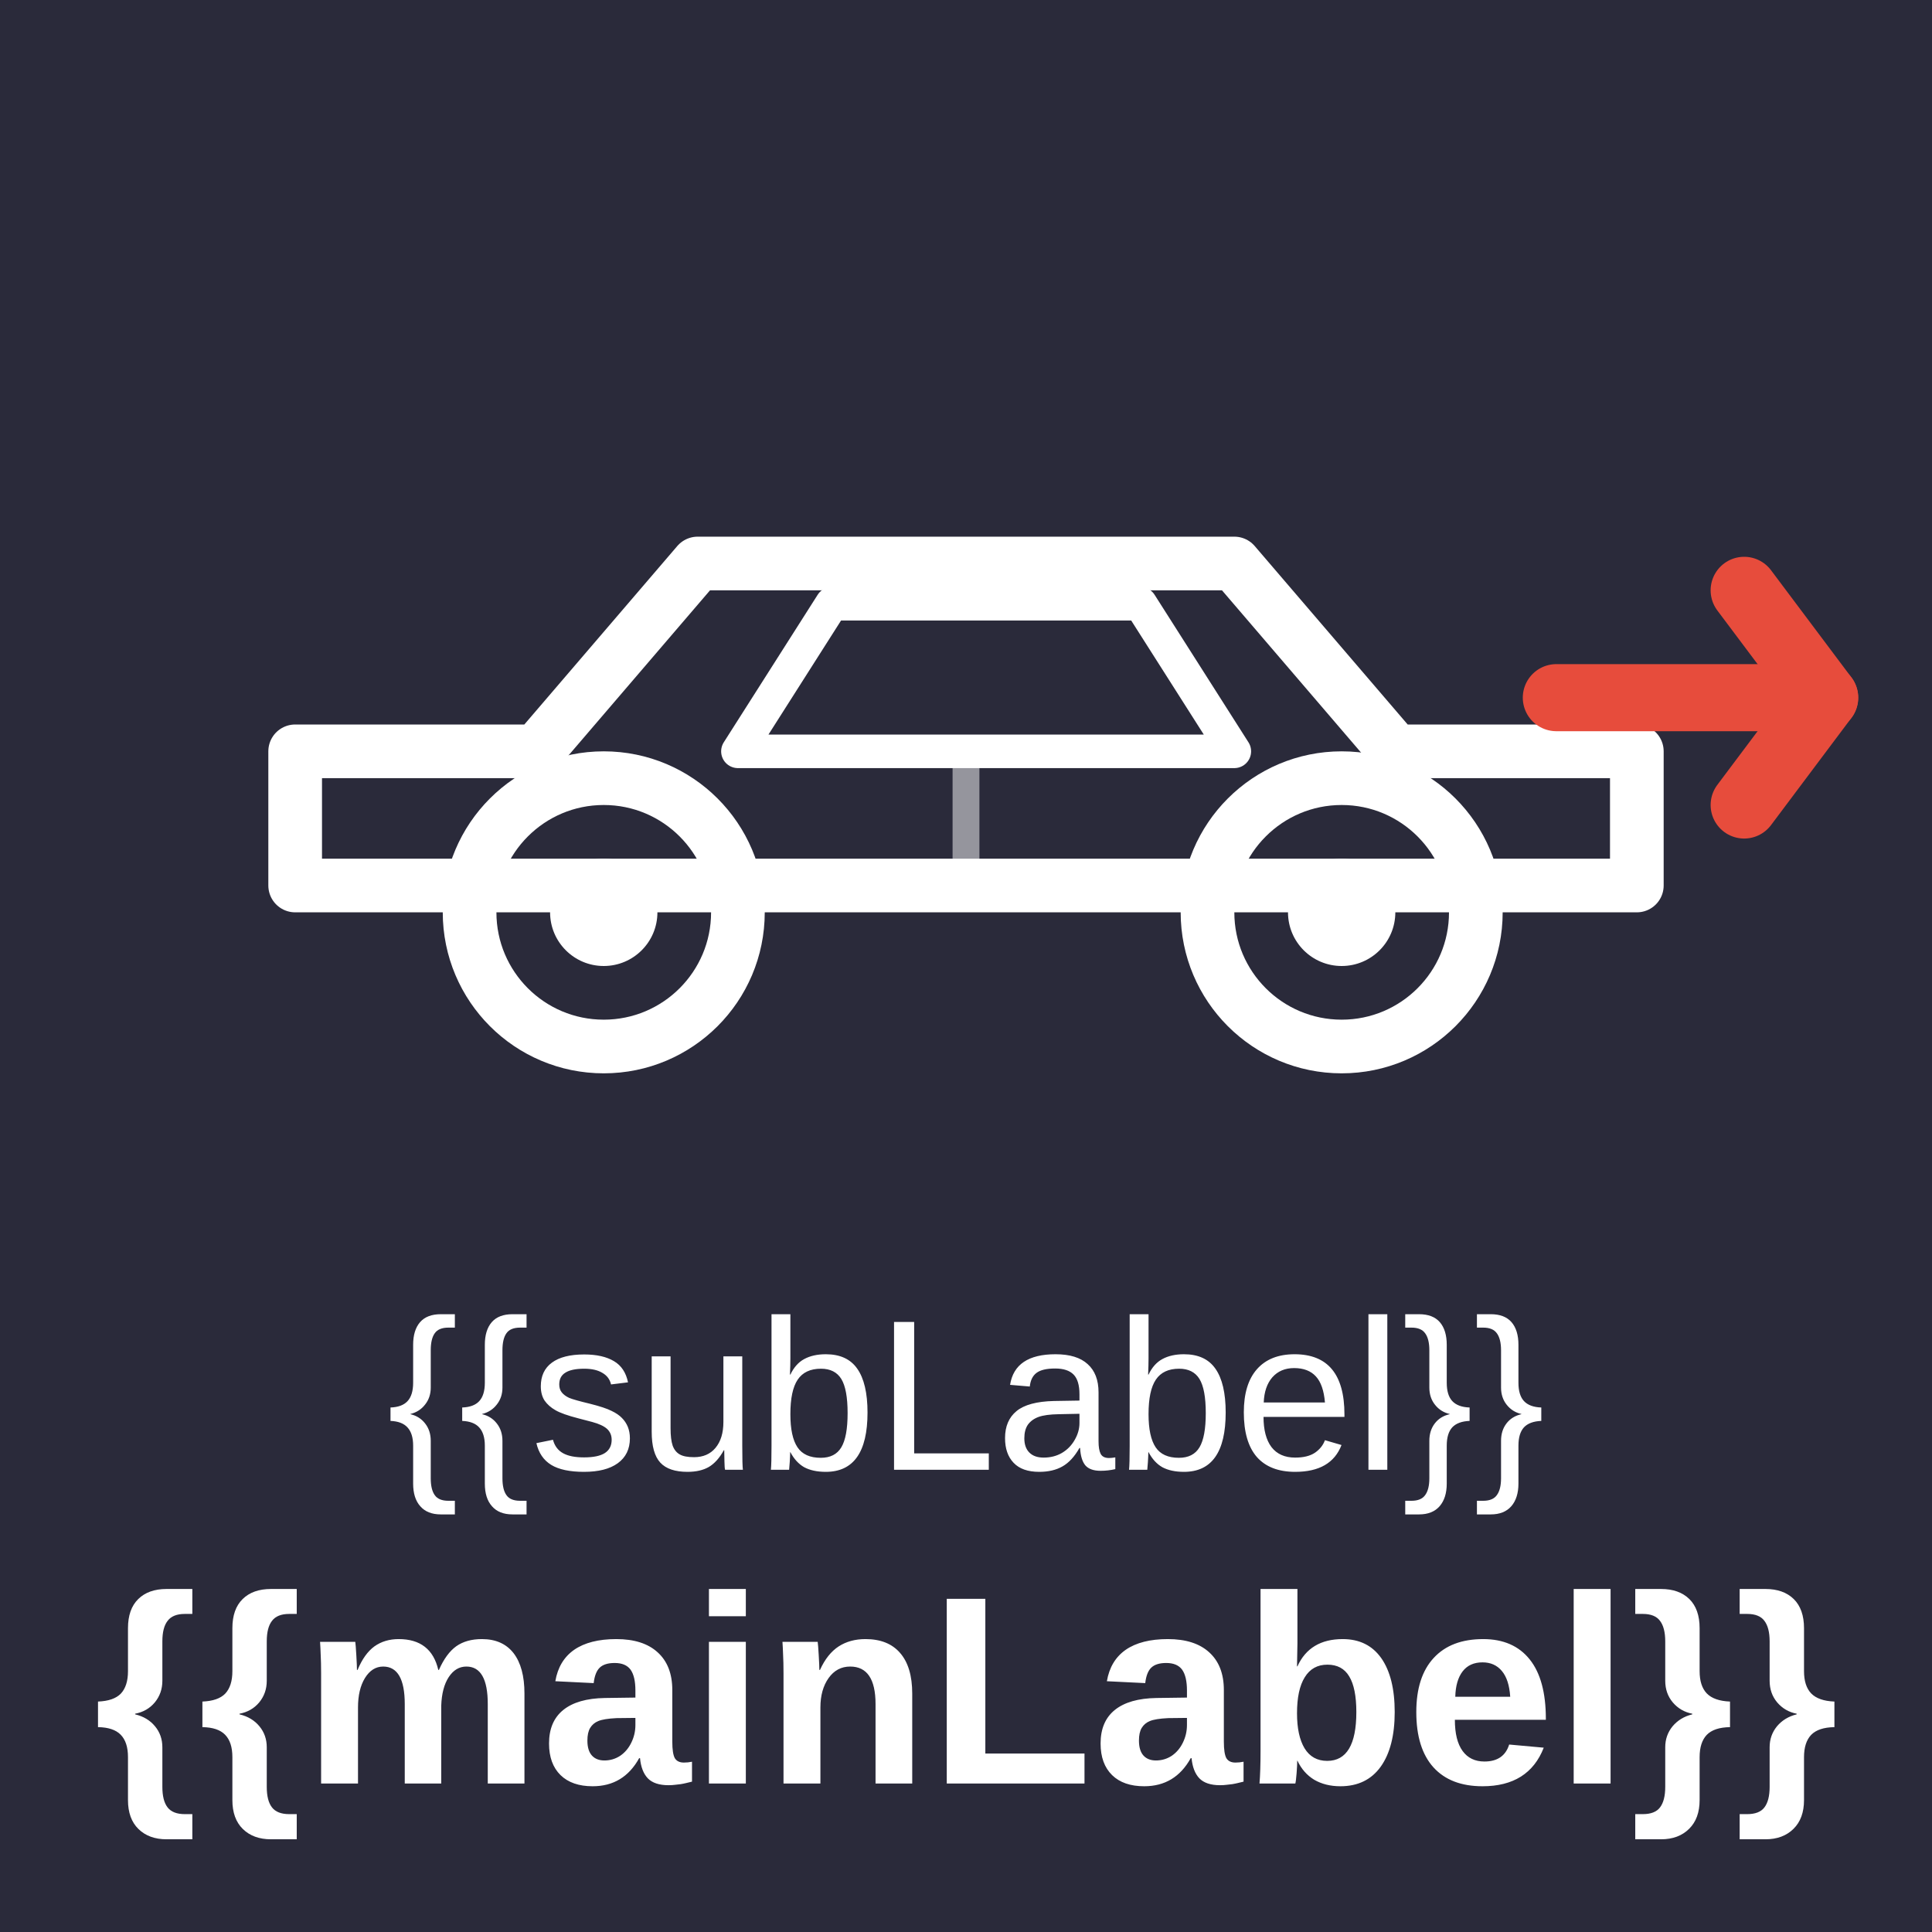
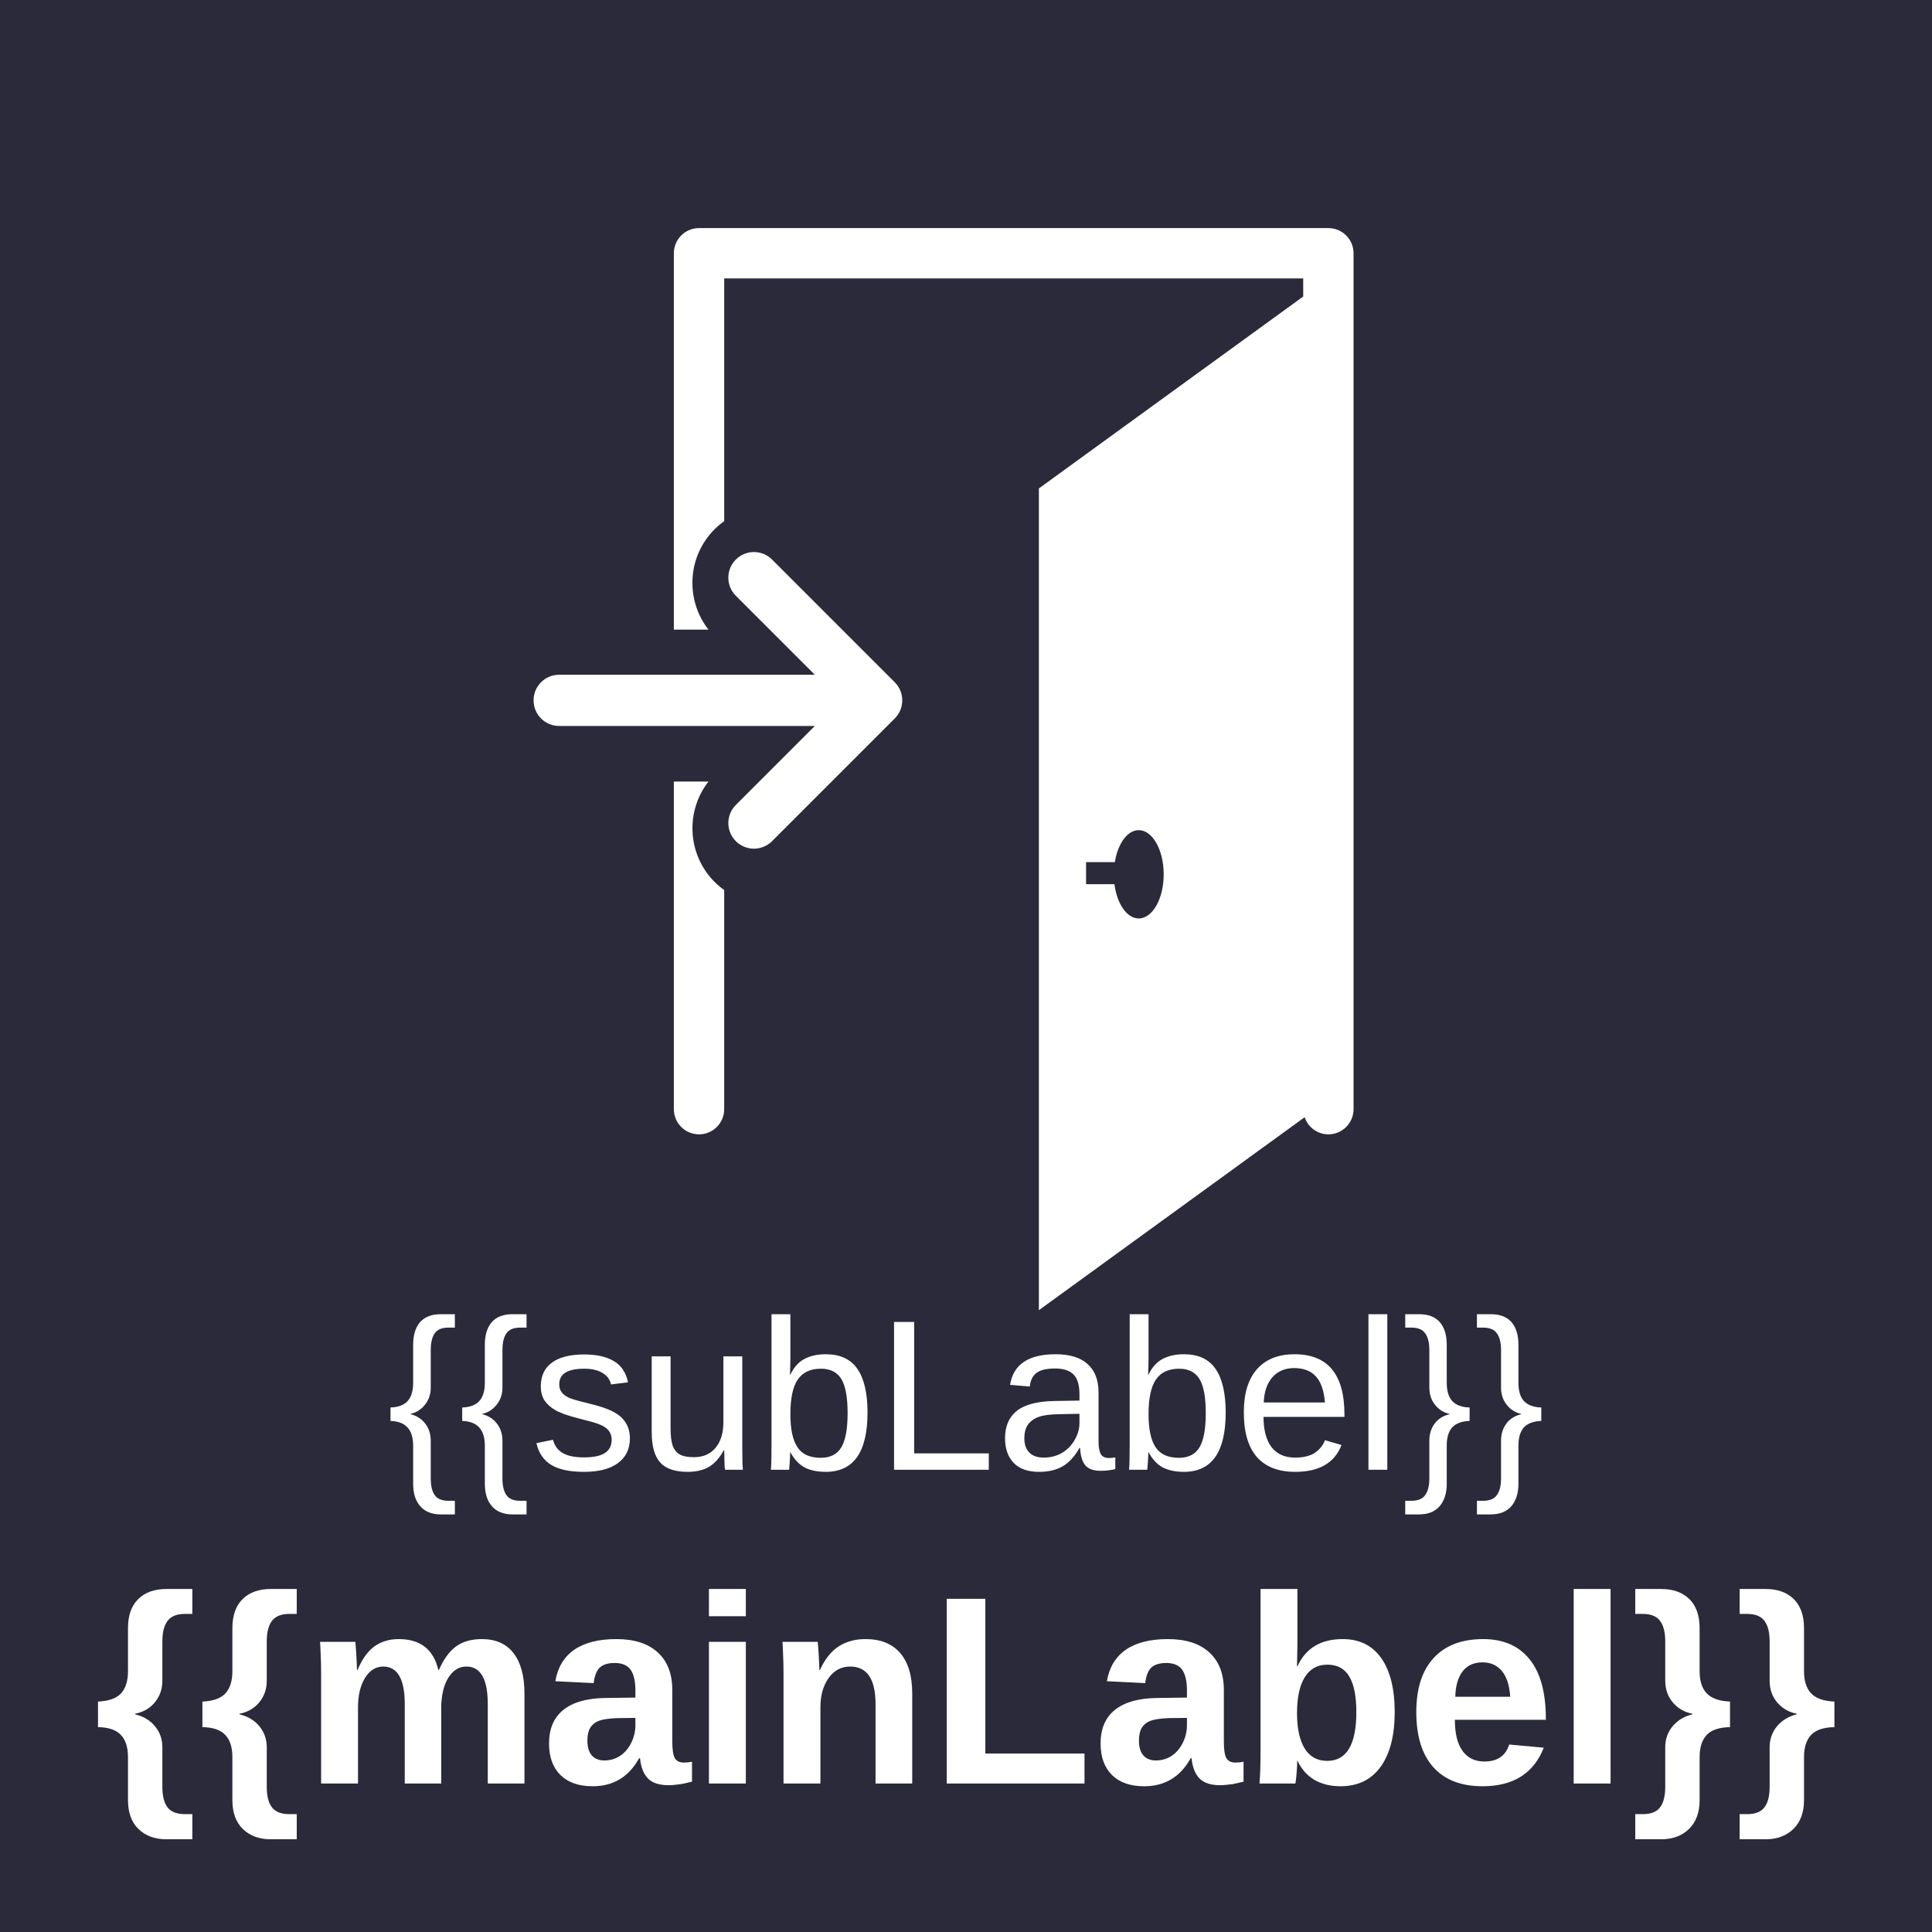
<svg xmlns="http://www.w3.org/2000/svg" viewBox="0 0 144 144">
  <g filter="url(#activity-state)">
    <rect x="0" y="0" width="144" height="144" fill="#2a2a3a" />
-     <path d="M22 66 L22 56 L40 56 L52 42 L92 42 L104 56 L122 56 L122 66 Z" fill="none" stroke="#ffffff" stroke-width="4" stroke-linecap="round" stroke-linejoin="round" />
-     <path d="M55 56 L62 45 L85 45 L92 56 Z" fill="none" stroke="#ffffff" stroke-width="2.5" stroke-linecap="round" stroke-linejoin="round" />
-     <circle cx="45" cy="68" r="10" fill="none" stroke="#ffffff" stroke-width="4" />
-     <circle cx="45" cy="68" r="4" fill="#ffffff" />
-     <circle cx="100" cy="68" r="10" fill="none" stroke="#ffffff" stroke-width="4" />
-     <circle cx="100" cy="68" r="4" fill="#ffffff" />
-     <line x1="72" y1="56" x2="72" y2="66" stroke="#ffffff" stroke-width="2" opacity="0.5" />
-     <line x1="116" y1="52" x2="136" y2="52" stroke="#e74c3c" stroke-width="5" stroke-linecap="round" />
-     <polyline points="130,44 136,52 130,60" fill="none" stroke="#e74c3c" stroke-width="5" stroke-linecap="round" stroke-linejoin="round" />
+     <g transform="translate(30, 17) scale(0.155)">
+       <path d="M445.223,0H142.589c-6.683,0-12.105,5.423-12.105,12.105v180.979h16.65c-5.006-6.392-7.725-14.224-7.725-22.467         c-0.006-9.764,3.8-18.943,10.708-25.845c1.421-1.421,2.973-2.687,4.583-3.845V24.211h278.417v8.697l-127.104,92.285v395.155         l127.796-92.787c1.626,4.77,6.095,8.228,11.414,8.228c6.685,0,12.105-5.426,12.105-12.105V12.105         C457.328,5.417,451.907,0,445.223,0z M354.031,331.973c-5.71,0-10.468-7.046-11.691-16.485h-13.63v-10.592h13.819         c1.448-8.86,6.017-15.38,11.49-15.38c6.638,0,12.011,9.498,12.011,21.231C366.042,322.468,360.663,331.973,354.031,331.973z          M150.122,314.471c1.424,1.412,2.967,2.678,4.572,3.824v105.389c0,6.68-5.426,12.105-12.105,12.105         c-6.683,0-12.105-5.426-12.105-12.105V266.139h16.65C135.948,280.466,136.935,301.271,150.122,314.471z M236.706,218.385         c4.817,4.817,4.817,12.608,0,17.425l-58.995,59.001c-2.403,2.394-5.556,3.605-8.709,3.611c-3.153-0.006-6.307-1.206-8.71-3.611         c-4.811-4.817-4.805-12.613,0-17.419l37.974-37.977H75.336c-6.803,0-12.315-5.512-12.315-12.315         c0-6.803,5.506-12.318,12.321-12.318h122.917l-37.968-37.974c-4.805-4.805-4.811-12.608,0-17.413         c4.812-4.812,12.614-4.812,17.425,0L236.706,218.385z" fill="#ffffff" />
+     </g>
    <text x="72" y="104" text-anchor="middle" dominant-baseline="central" fill="#ffffff" font-family="Arial, sans-serif" font-size="16">{{subLabel}}</text>
    <text x="72" y="126" text-anchor="middle" dominant-baseline="central" fill="#ffffff" font-family="Arial, sans-serif" font-size="20" font-weight="bold">{{mainLabel}}</text>
  </g>
</svg>
